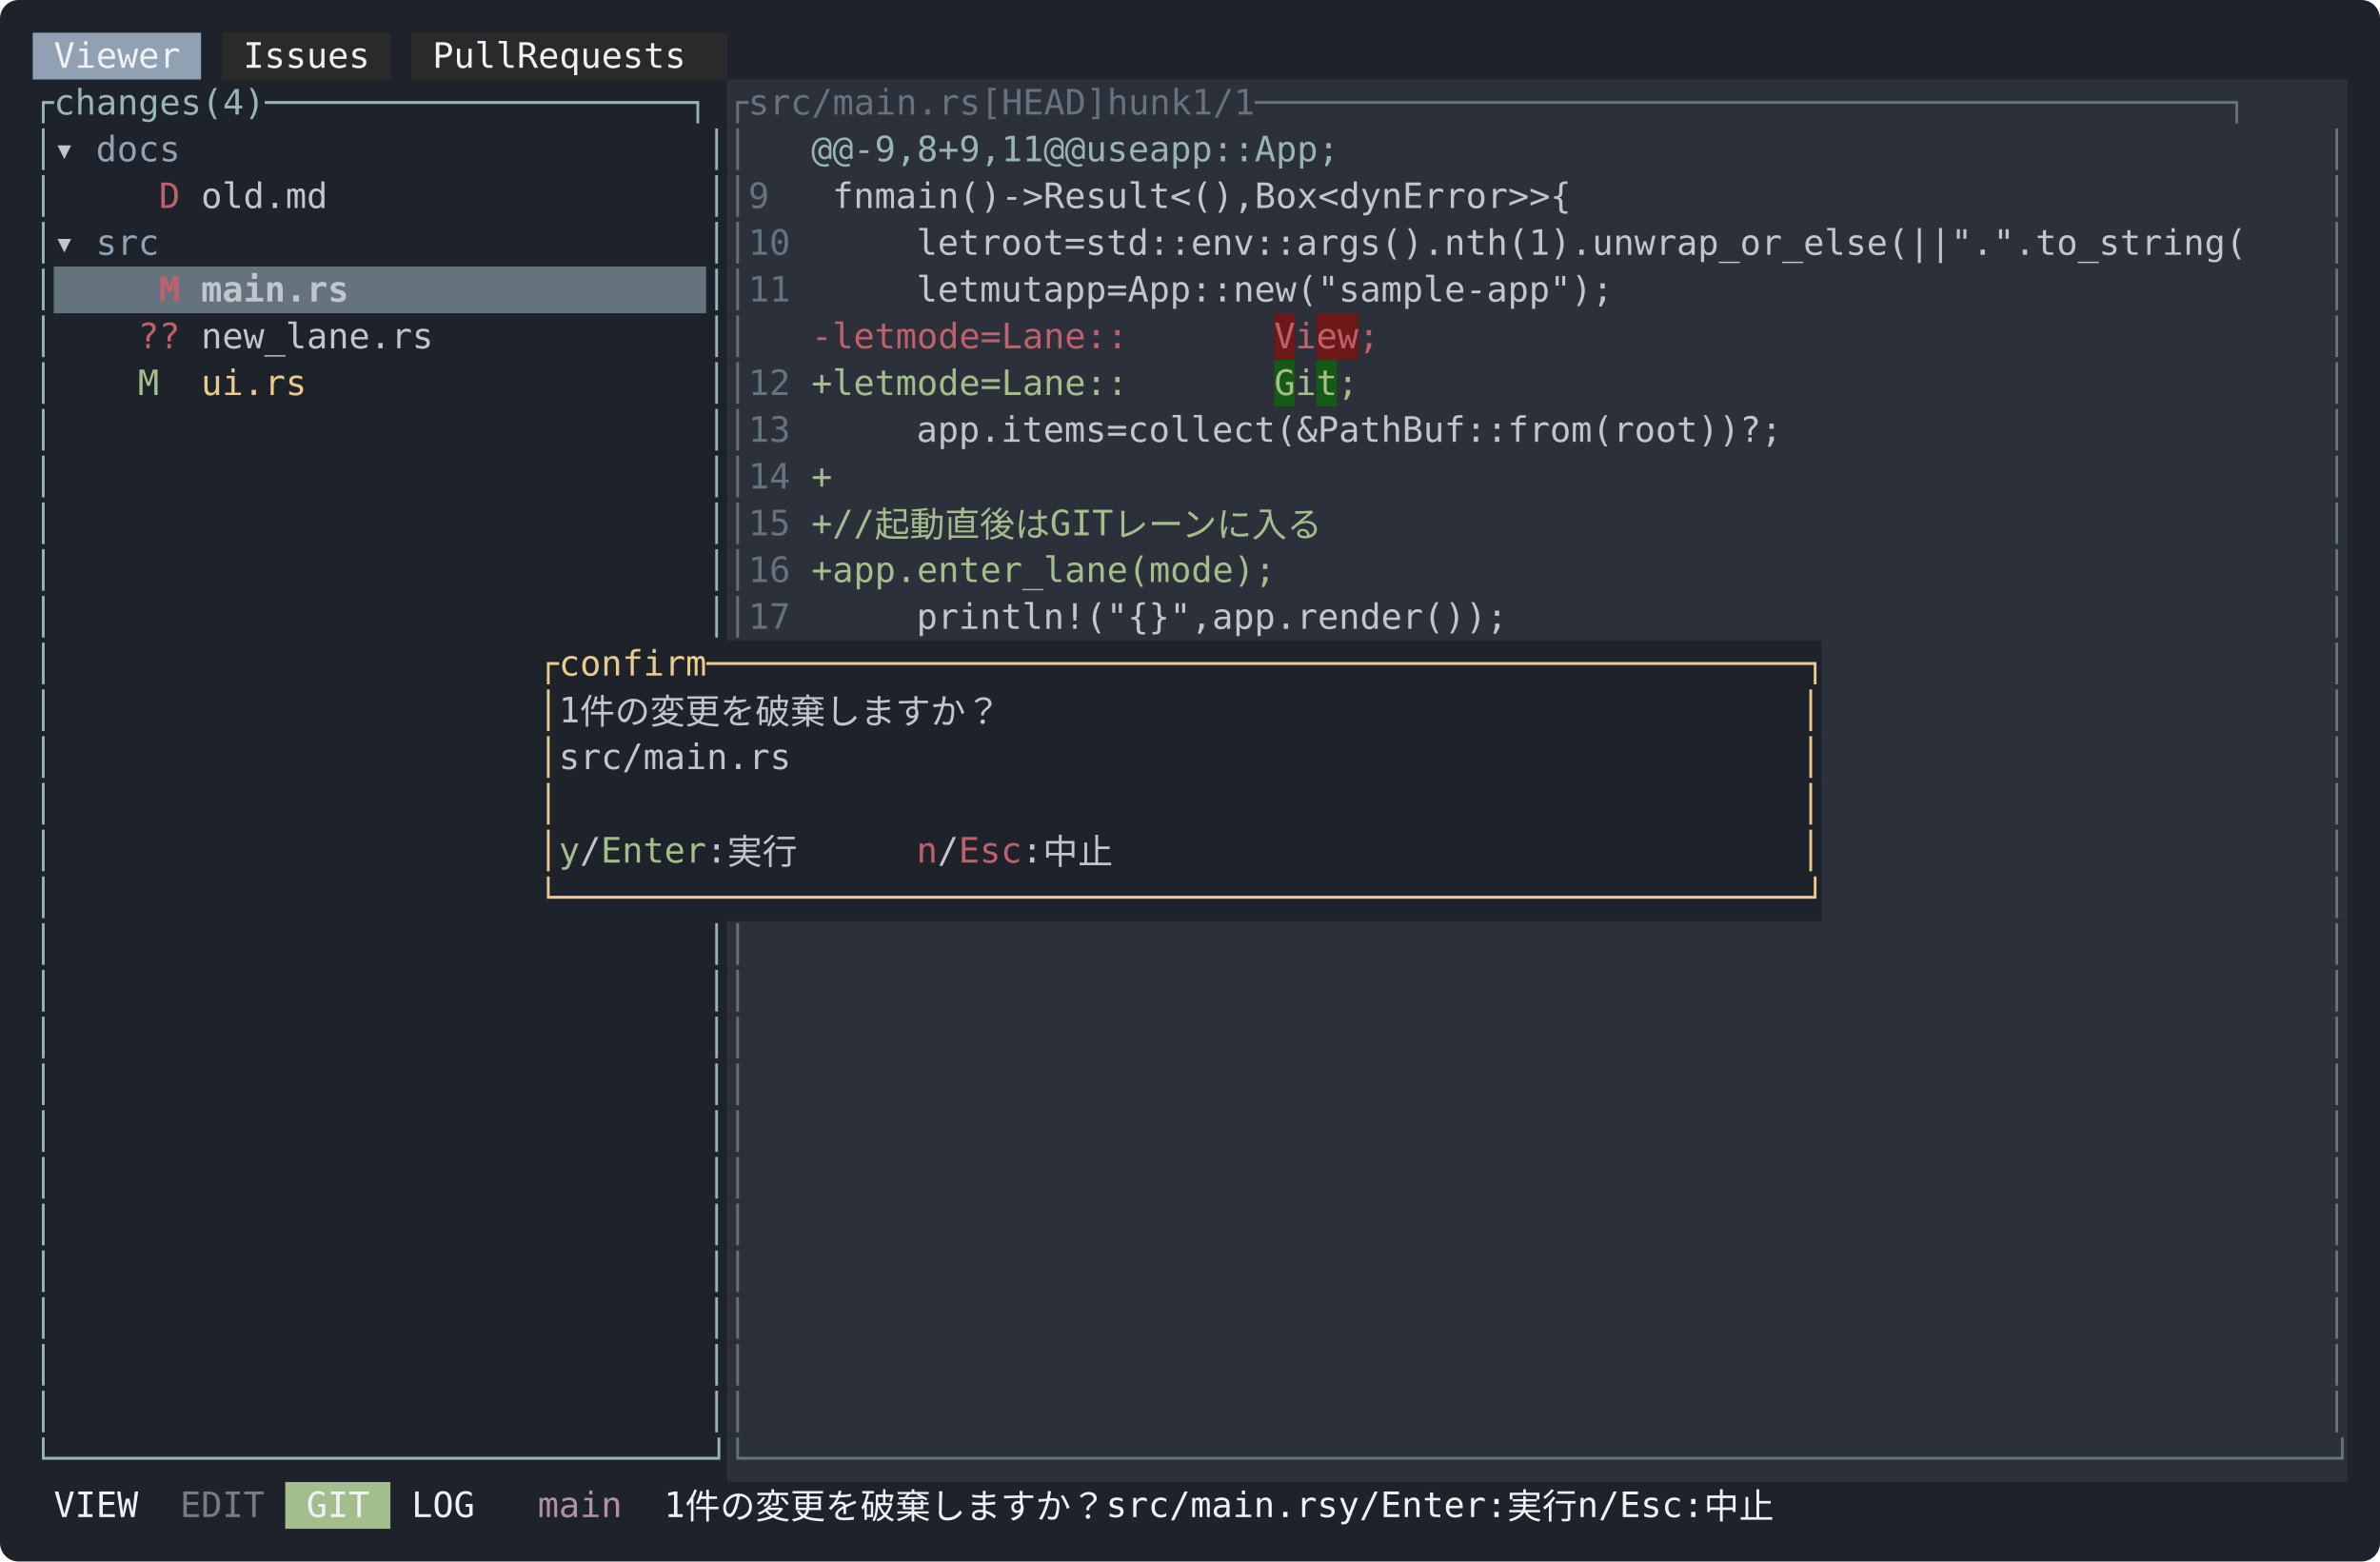
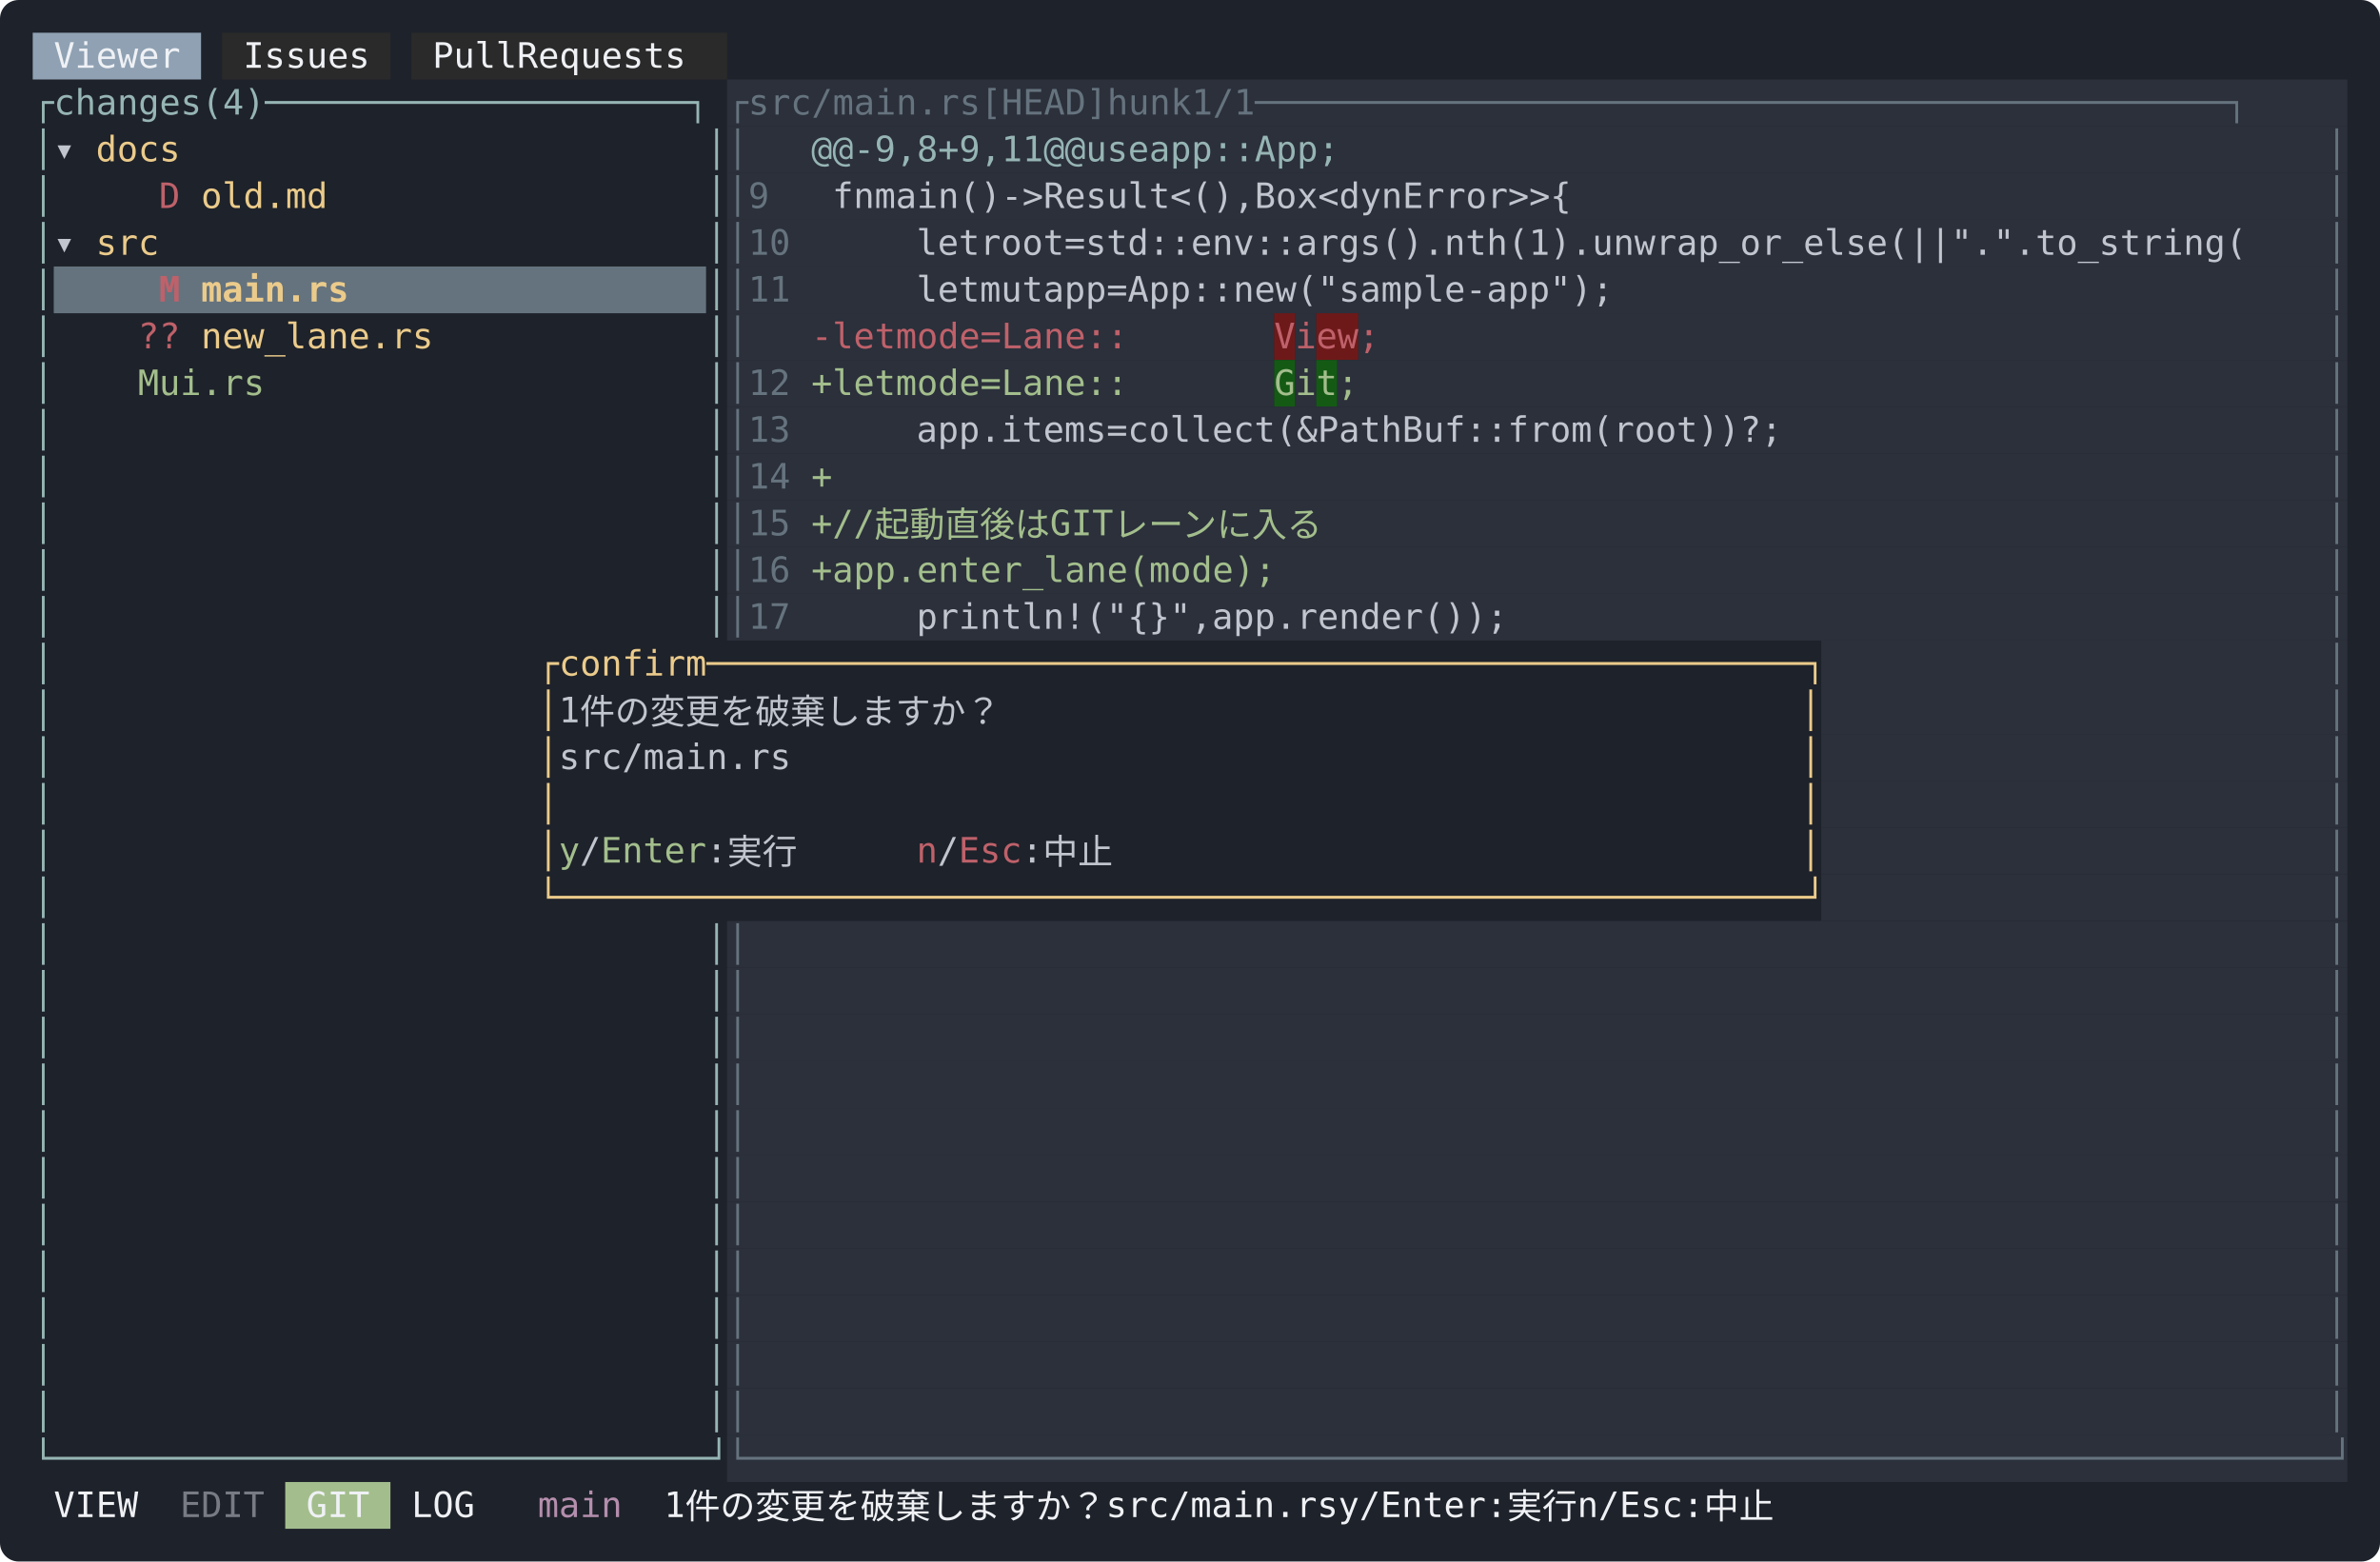
<svg xmlns="http://www.w3.org/2000/svg" width="1018" height="668" viewBox="0 0 1018 668" font-family="ui-monospace, SFMono-Regular, Menlo, Consolas, 'DejaVu Sans Mono', monospace" font-size="15">
  <rect width="1018" height="668" rx="8" fill="#1e222a" />
  <rect x="14" y="14" width="72" height="20" fill="#8fa1b3" />
  <rect x="95" y="14" width="72" height="20" fill="#2a2a2a" />
  <rect x="176" y="14" width="135" height="20" fill="#2a2a2a" />
  <text x="23 32 41 50 59 68" y="29" fill="#eff1f5">Viewer</text>
  <text x="104 113 122 131 140 149" y="29" fill="#eff1f5">Issues</text>
  <text x="185 194 203 212 230 239 248 257 266 275 284 293" y="29" fill="#eff1f5">PullRequests</text>
  <rect x="311" y="34" width="693" height="20" fill="#2b303b" />
  <text x="14 23 32 41 50 59 68 77 95 104 113 122 131 140 149 158 167 176 185 194 203 212 221 230 239 248 257 266 275 284 293 302" y="49" fill="#96b5b4">┌changes(4)────────────────────┐</text>
  <text x="311 320 329 338 347 356 365 374 383 392 401 410 437 446 455 464 473 482 509 518 527 536 554 563 572 581 590 599 608 617 626 635 644 653 662 671 680 689 698 707 716 725 734 743 752 761 770 779 788 797 806 815 824 833 842 851 860 869 878 887 896 905 914 923 932 941 950 959 968 977 986 995" y="49" fill="#65737e">┌src/main.rs[HEAD]hunk1/1──────────────────────────────────────────────┐</text>
  <rect x="311" y="54" width="693" height="20" fill="#2b303b" />
  <text x="14" y="69" fill="#96b5b4">│</text>
  <text x="23" y="69" fill="#c0c5ce">▾</text>
-   <text x="41 50 59 68" y="69" fill="#8fa1b3">docs</text>
+   <text x="41 50 59 68" y="69" fill="#ebcb8b">docs</text>
  <text x="302" y="69" fill="#96b5b4">│</text>
  <text x="311" y="69" fill="#65737e">│</text>
  <text x="347 356 374 383 392 401 419 428 437 446 455 473 482 500 509 518 536 545 554 563 572 581 590 599 608" y="69" fill="#96b5b4">@@-9,8+9,11@@useapp::App;</text>
  <text x="995" y="69" fill="#65737e">│</text>
  <rect x="311" y="74" width="693" height="20" fill="#2b303b" />
  <text x="14" y="89" fill="#96b5b4">│</text>
  <text x="68" y="89" fill="#bf616a">D</text>
-   <text x="86 95 104 113 122 131" y="89" fill="#c0c5ce">old.md</text>
+   <text x="86 95 104 113 122 131" y="89" fill="#ebcb8b">old.md</text>
  <text x="302" y="89" fill="#96b5b4">│</text>
  <text x="311 329" y="89" fill="#65737e">│9</text>
  <text x="356 365 383 392 401 410 419 428 446 455 473 482 491 500 509 518 527 536 545 554 572 581 590 599 608 617 626 644 653 662 671 680 689 698 716" y="89" fill="#c0c5ce">fnmain()-&gt;Result&lt;(),Box&lt;dynError&gt;&gt;{</text>
  <text x="995" y="89" fill="#65737e">│</text>
  <rect x="311" y="94" width="693" height="20" fill="#2b303b" />
  <text x="14" y="109" fill="#96b5b4">│</text>
  <text x="23" y="109" fill="#c0c5ce">▾</text>
-   <text x="41 50 59" y="109" fill="#8fa1b3">src</text>
+   <text x="41 50 59" y="109" fill="#ebcb8b">src</text>
  <text x="302" y="109" fill="#96b5b4">│</text>
  <text x="311 320 329" y="109" fill="#65737e">│10</text>
  <text x="392 401 410 428 437 446 455 473 491 500 509 518 527 536 545 554 563 572 581 590 599 608 617 626 635 644 653 662 671 680 689 698 707 716 725 734 743 752 761 770 779 788 797 806 815 824 833 842 851 869 878 887 896 905 914 923 932 941 950 959 968 977 986" y="109" fill="#c0c5ce">letroot=std::env::args().nth(1).unwrap_or_else(||".".to_string(</text>
  <text x="995" y="109" fill="#65737e">│</text>
  <rect x="23" y="114" width="279" height="20" fill="#65737e" />
  <rect x="311" y="114" width="693" height="20" fill="#2b303b" />
  <text x="14" y="129" fill="#96b5b4">│</text>
  <text x="68" y="129" fill="#bf616a" font-weight="bold">M</text>
-   <text x="86 95 104 113 122 131 140" y="129" fill="#c0c5ce" font-weight="bold">main.rs</text>
+   <text x="86 95 104 113 122 131 140" y="129" fill="#ebcb8b" font-weight="bold">main.rs</text>
  <text x="302" y="129" fill="#96b5b4">│</text>
  <text x="311 320 329" y="129" fill="#65737e">│11</text>
  <text x="392 401 410 428 437 446 464 473 482 500 518 527 536 545 554 563 572 581 590 599 608 617 626 635 644 653 662 671 680 689 698 707 716" y="129" fill="#c0c5ce">letmutapp=App::new("sample-app");</text>
  <text x="995" y="129" fill="#65737e">│</text>
  <rect x="311" y="134" width="234" height="20" fill="#2b303b" />
  <rect x="545" y="134" width="9" height="20" fill="#6e1919" />
  <rect x="554" y="134" width="9" height="20" fill="#2b303b" />
  <rect x="563" y="134" width="18" height="20" fill="#6e1919" />
  <rect x="581" y="134" width="423" height="20" fill="#2b303b" />
  <text x="14" y="149" fill="#96b5b4">│</text>
  <text x="59 68" y="149" fill="#bf616a">??</text>
-   <text x="86 95 104 113 122 131 140 149 158 167 176" y="149" fill="#c0c5ce">new_lane.rs</text>
+   <text x="86 95 104 113 122 131 140 149 158 167 176" y="149" fill="#ebcb8b">new_lane.rs</text>
  <text x="302" y="149" fill="#96b5b4">│</text>
  <text x="311" y="149" fill="#65737e">│</text>
  <text x="347 392 401 410 428 437 446 455 473 491 500 509 518 527 536" y="149" fill="#bf616a">-letmode=Lane::</text>
  <text x="545" y="149" fill="#bf616a">V</text>
  <text x="554" y="149" fill="#bf616a">i</text>
  <text x="563 572" y="149" fill="#bf616a">ew</text>
  <text x="581" y="149" fill="#bf616a">;</text>
  <text x="995" y="149" fill="#65737e">│</text>
  <rect x="311" y="154" width="234" height="20" fill="#2b303b" />
  <rect x="545" y="154" width="9" height="20" fill="#145a14" />
  <rect x="554" y="154" width="9" height="20" fill="#2b303b" />
  <rect x="563" y="154" width="9" height="20" fill="#145a14" />
  <rect x="572" y="154" width="432" height="20" fill="#2b303b" />
  <text x="14" y="169" fill="#96b5b4">│</text>
-   <text x="59" y="169" fill="#a3be8c">M</text>
-   <text x="86 95 104 113 122" y="169" fill="#ebcb8b">ui.rs</text>
+   <text x="59 86 95 104 113 122" y="169" fill="#a3be8c">Mui.rs</text>
  <text x="302" y="169" fill="#96b5b4">│</text>
  <text x="311 320 329" y="169" fill="#65737e">│12</text>
  <text x="347 392 401 410 428 437 446 455 473 491 500 509 518 527 536" y="169" fill="#a3be8c">+letmode=Lane::</text>
  <text x="545" y="169" fill="#a3be8c">G</text>
  <text x="554" y="169" fill="#a3be8c">i</text>
  <text x="563" y="169" fill="#a3be8c">t</text>
  <text x="572" y="169" fill="#a3be8c">;</text>
  <text x="995" y="169" fill="#65737e">│</text>
  <rect x="311" y="174" width="693" height="20" fill="#2b303b" />
  <text x="14" y="189" fill="#96b5b4">│</text>
  <text x="302" y="189" fill="#96b5b4">│</text>
  <text x="311 320 329" y="189" fill="#65737e">│13</text>
  <text x="392 401 410 419 428 437 446 455 464 482 500 509 518 527 536 545 554 563 572 581 590 599 608 617 626 635 644 653 662 671 680 689 698 707 716 725 734 743 752 761 770" y="189" fill="#c0c5ce">app.items=collect(&amp;PathBuf::from(root))?;</text>
  <text x="995" y="189" fill="#65737e">│</text>
  <rect x="311" y="194" width="693" height="20" fill="#2b303b" />
  <text x="14" y="209" fill="#96b5b4">│</text>
  <text x="302" y="209" fill="#96b5b4">│</text>
  <text x="311 320 329" y="209" fill="#65737e">│14</text>
  <text x="347" y="209" fill="#a3be8c">+</text>
  <text x="995" y="209" fill="#65737e">│</text>
  <rect x="311" y="214" width="693" height="20" fill="#2b303b" />
  <text x="14" y="229" fill="#96b5b4">│</text>
  <text x="302" y="229" fill="#96b5b4">│</text>
  <text x="311 320 329" y="229" fill="#65737e">│15</text>
  <text x="347 392 401 419 437 455 473 491 518 527 536 554 572 590 608 626 644" y="229" fill="#a3be8c">+//起動直後はGITレーンに入る</text>
  <text x="995" y="229" fill="#65737e">│</text>
  <rect x="311" y="234" width="693" height="20" fill="#2b303b" />
  <text x="14" y="249" fill="#96b5b4">│</text>
  <text x="302" y="249" fill="#96b5b4">│</text>
  <text x="311 320 329" y="249" fill="#65737e">│16</text>
  <text x="347 392 401 410 419 428 437 446 455 464 473 482 491 500 509 518 527 536 545 554 563 572" y="249" fill="#a3be8c">+app.enter_lane(mode);</text>
  <text x="995" y="249" fill="#65737e">│</text>
  <rect x="311" y="254" width="693" height="20" fill="#2b303b" />
  <text x="14" y="269" fill="#96b5b4">│</text>
  <text x="302" y="269" fill="#96b5b4">│</text>
  <text x="311 320 329" y="269" fill="#65737e">│17</text>
  <text x="392 401 410 419 428 437 446 455 464 473 482 491 500 509 527 536 545 554 563 572 581 590 599 608 617 626 635 644" y="269" fill="#c0c5ce">println!("{}",app.render());</text>
  <text x="995" y="269" fill="#65737e">│</text>
  <rect x="779" y="274" width="225" height="20" fill="#2b303b" />
  <text x="14" y="289" fill="#96b5b4">│</text>
  <text x="230 239 248 257 266 275 284 293 302 311 320 329 338 347 356 365 374 383 392 401 410 419 428 437 446 455 464 473 482 491 500 509 518 527 536 545 554 563 572 581 590 599 608 617 626 635 644 653 662 671 680 689 698 707 716 725 734 743 752 761 770" y="289" fill="#ebcb8b">┌confirm────────────────────────────────────────────────────┐</text>
  <text x="995" y="289" fill="#65737e">│</text>
  <rect x="779" y="294" width="225" height="20" fill="#2b303b" />
  <text x="14" y="309" fill="#96b5b4">│</text>
  <text x="230" y="309" fill="#ebcb8b">│</text>
  <text x="239 257 275 293 311 329 347 365 383 401 419 437 455" y="309" fill="#c0c5ce">1件の変更を破棄しますか？</text>
  <text x="770" y="309" fill="#ebcb8b">│</text>
  <text x="995" y="309" fill="#65737e">│</text>
  <rect x="779" y="314" width="225" height="20" fill="#2b303b" />
  <text x="14" y="329" fill="#96b5b4">│</text>
  <text x="230" y="329" fill="#ebcb8b">│</text>
  <text x="239 248 257 266 275 284 293 302 311 320 329" y="329" fill="#c0c5ce">src/main.rs</text>
  <text x="770" y="329" fill="#ebcb8b">│</text>
  <text x="995" y="329" fill="#65737e">│</text>
  <rect x="779" y="334" width="225" height="20" fill="#2b303b" />
  <text x="14" y="349" fill="#96b5b4">│</text>
  <text x="230" y="349" fill="#ebcb8b">│</text>
  <text x="770" y="349" fill="#ebcb8b">│</text>
  <text x="995" y="349" fill="#65737e">│</text>
  <rect x="779" y="354" width="225" height="20" fill="#2b303b" />
  <text x="14" y="369" fill="#96b5b4">│</text>
  <text x="230" y="369" fill="#ebcb8b">│</text>
  <text x="239" y="369" fill="#a3be8c">y</text>
  <text x="248" y="369" fill="#c0c5ce">/</text>
  <text x="257 266 275 284 293" y="369" fill="#a3be8c">Enter</text>
  <text x="302 320 338" y="369" fill="#c0c5ce">:実行</text>
  <text x="392" y="369" fill="#bf616a">n</text>
  <text x="401" y="369" fill="#c0c5ce">/</text>
  <text x="410 419 428" y="369" fill="#bf616a">Esc</text>
  <text x="437 455 473" y="369" fill="#c0c5ce">:中止</text>
  <text x="770" y="369" fill="#ebcb8b">│</text>
  <text x="995" y="369" fill="#65737e">│</text>
  <rect x="779" y="374" width="225" height="20" fill="#2b303b" />
  <text x="14" y="389" fill="#96b5b4">│</text>
  <text x="230 239 248 257 266 275 284 293 302 311 320 329 338 347 356 365 374 383 392 401 410 419 428 437 446 455 464 473 482 491 500 509 518 527 536 545 554 563 572 581 590 599 608 617 626 635 644 653 662 671 680 689 698 707 716 725 734 743 752 761 770" y="389" fill="#ebcb8b">└───────────────────────────────────────────────────────────┘</text>
  <text x="995" y="389" fill="#65737e">│</text>
  <rect x="311" y="394" width="693" height="20" fill="#2b303b" />
  <text x="14" y="409" fill="#96b5b4">│</text>
  <text x="302" y="409" fill="#96b5b4">│</text>
  <text x="311" y="409" fill="#65737e">│</text>
  <text x="995" y="409" fill="#65737e">│</text>
  <rect x="311" y="414" width="693" height="20" fill="#2b303b" />
  <text x="14" y="429" fill="#96b5b4">│</text>
  <text x="302" y="429" fill="#96b5b4">│</text>
  <text x="311" y="429" fill="#65737e">│</text>
  <text x="995" y="429" fill="#65737e">│</text>
  <rect x="311" y="434" width="693" height="20" fill="#2b303b" />
  <text x="14" y="449" fill="#96b5b4">│</text>
  <text x="302" y="449" fill="#96b5b4">│</text>
  <text x="311" y="449" fill="#65737e">│</text>
  <text x="995" y="449" fill="#65737e">│</text>
  <rect x="311" y="454" width="693" height="20" fill="#2b303b" />
  <text x="14" y="469" fill="#96b5b4">│</text>
  <text x="302" y="469" fill="#96b5b4">│</text>
  <text x="311" y="469" fill="#65737e">│</text>
  <text x="995" y="469" fill="#65737e">│</text>
  <rect x="311" y="474" width="693" height="20" fill="#2b303b" />
  <text x="14" y="489" fill="#96b5b4">│</text>
  <text x="302" y="489" fill="#96b5b4">│</text>
  <text x="311" y="489" fill="#65737e">│</text>
  <text x="995" y="489" fill="#65737e">│</text>
  <rect x="311" y="494" width="693" height="20" fill="#2b303b" />
  <text x="14" y="509" fill="#96b5b4">│</text>
  <text x="302" y="509" fill="#96b5b4">│</text>
  <text x="311" y="509" fill="#65737e">│</text>
  <text x="995" y="509" fill="#65737e">│</text>
  <rect x="311" y="514" width="693" height="20" fill="#2b303b" />
  <text x="14" y="529" fill="#96b5b4">│</text>
  <text x="302" y="529" fill="#96b5b4">│</text>
  <text x="311" y="529" fill="#65737e">│</text>
  <text x="995" y="529" fill="#65737e">│</text>
  <rect x="311" y="534" width="693" height="20" fill="#2b303b" />
  <text x="14" y="549" fill="#96b5b4">│</text>
  <text x="302" y="549" fill="#96b5b4">│</text>
  <text x="311" y="549" fill="#65737e">│</text>
  <text x="995" y="549" fill="#65737e">│</text>
  <rect x="311" y="554" width="693" height="20" fill="#2b303b" />
  <text x="14" y="569" fill="#96b5b4">│</text>
  <text x="302" y="569" fill="#96b5b4">│</text>
  <text x="311" y="569" fill="#65737e">│</text>
  <text x="995" y="569" fill="#65737e">│</text>
  <rect x="311" y="574" width="693" height="20" fill="#2b303b" />
  <text x="14" y="589" fill="#96b5b4">│</text>
  <text x="302" y="589" fill="#96b5b4">│</text>
  <text x="311" y="589" fill="#65737e">│</text>
  <text x="995" y="589" fill="#65737e">│</text>
  <rect x="311" y="594" width="693" height="20" fill="#2b303b" />
  <text x="14" y="609" fill="#96b5b4">│</text>
  <text x="302" y="609" fill="#96b5b4">│</text>
  <text x="311" y="609" fill="#65737e">│</text>
  <text x="995" y="609" fill="#65737e">│</text>
  <rect x="311" y="614" width="693" height="20" fill="#2b303b" />
  <text x="14 23 32 41 50 59 68 77 86 95 104 113 122 131 140 149 158 167 176 185 194 203 212 221 230 239 248 257 266 275 284 293 302" y="629" fill="#96b5b4">└───────────────────────────────┘</text>
  <text x="311 320 329 338 347 356 365 374 383 392 401 410 419 428 437 446 455 464 473 482 491 500 509 518 527 536 545 554 563 572 581 590 599 608 617 626 635 644 653 662 671 680 689 698 707 716 725 734 743 752 761 770 779 788 797 806 815 824 833 842 851 860 869 878 887 896 905 914 923 932 941 950 959 968 977 986 995" y="629" fill="#65737e">└───────────────────────────────────────────────────────────────────────────┘</text>
  <rect x="122" y="634" width="45" height="20" fill="#a3be8c" />
  <text x="23 32 41 50" y="649" fill="#eff1f5">VIEW</text>
  <text x="77 86 95 104" y="649" fill="#c0c5ce" fill-opacity="0.55">EDIT</text>
  <text x="131 140 149" y="649" fill="#eff1f5">GIT</text>
  <text x="176 185 194" y="649" fill="#eff1f5">LOG</text>
  <text x="230 239 248 257" y="649" fill="#b48ead">main</text>
  <text x="284 302 320 338 356 374 392 410 428 446 464 482 500 518 527 536 545 554 563 572 581 590 599 608 635 644 653 662 671 680 689 698 716 734 770 779 788 797 806 815 833 851" y="649" fill="#eff1f5">1件の変更を破棄しますか？src/main.rsy/Enter:実行n/Esc:中止</text>
</svg>
